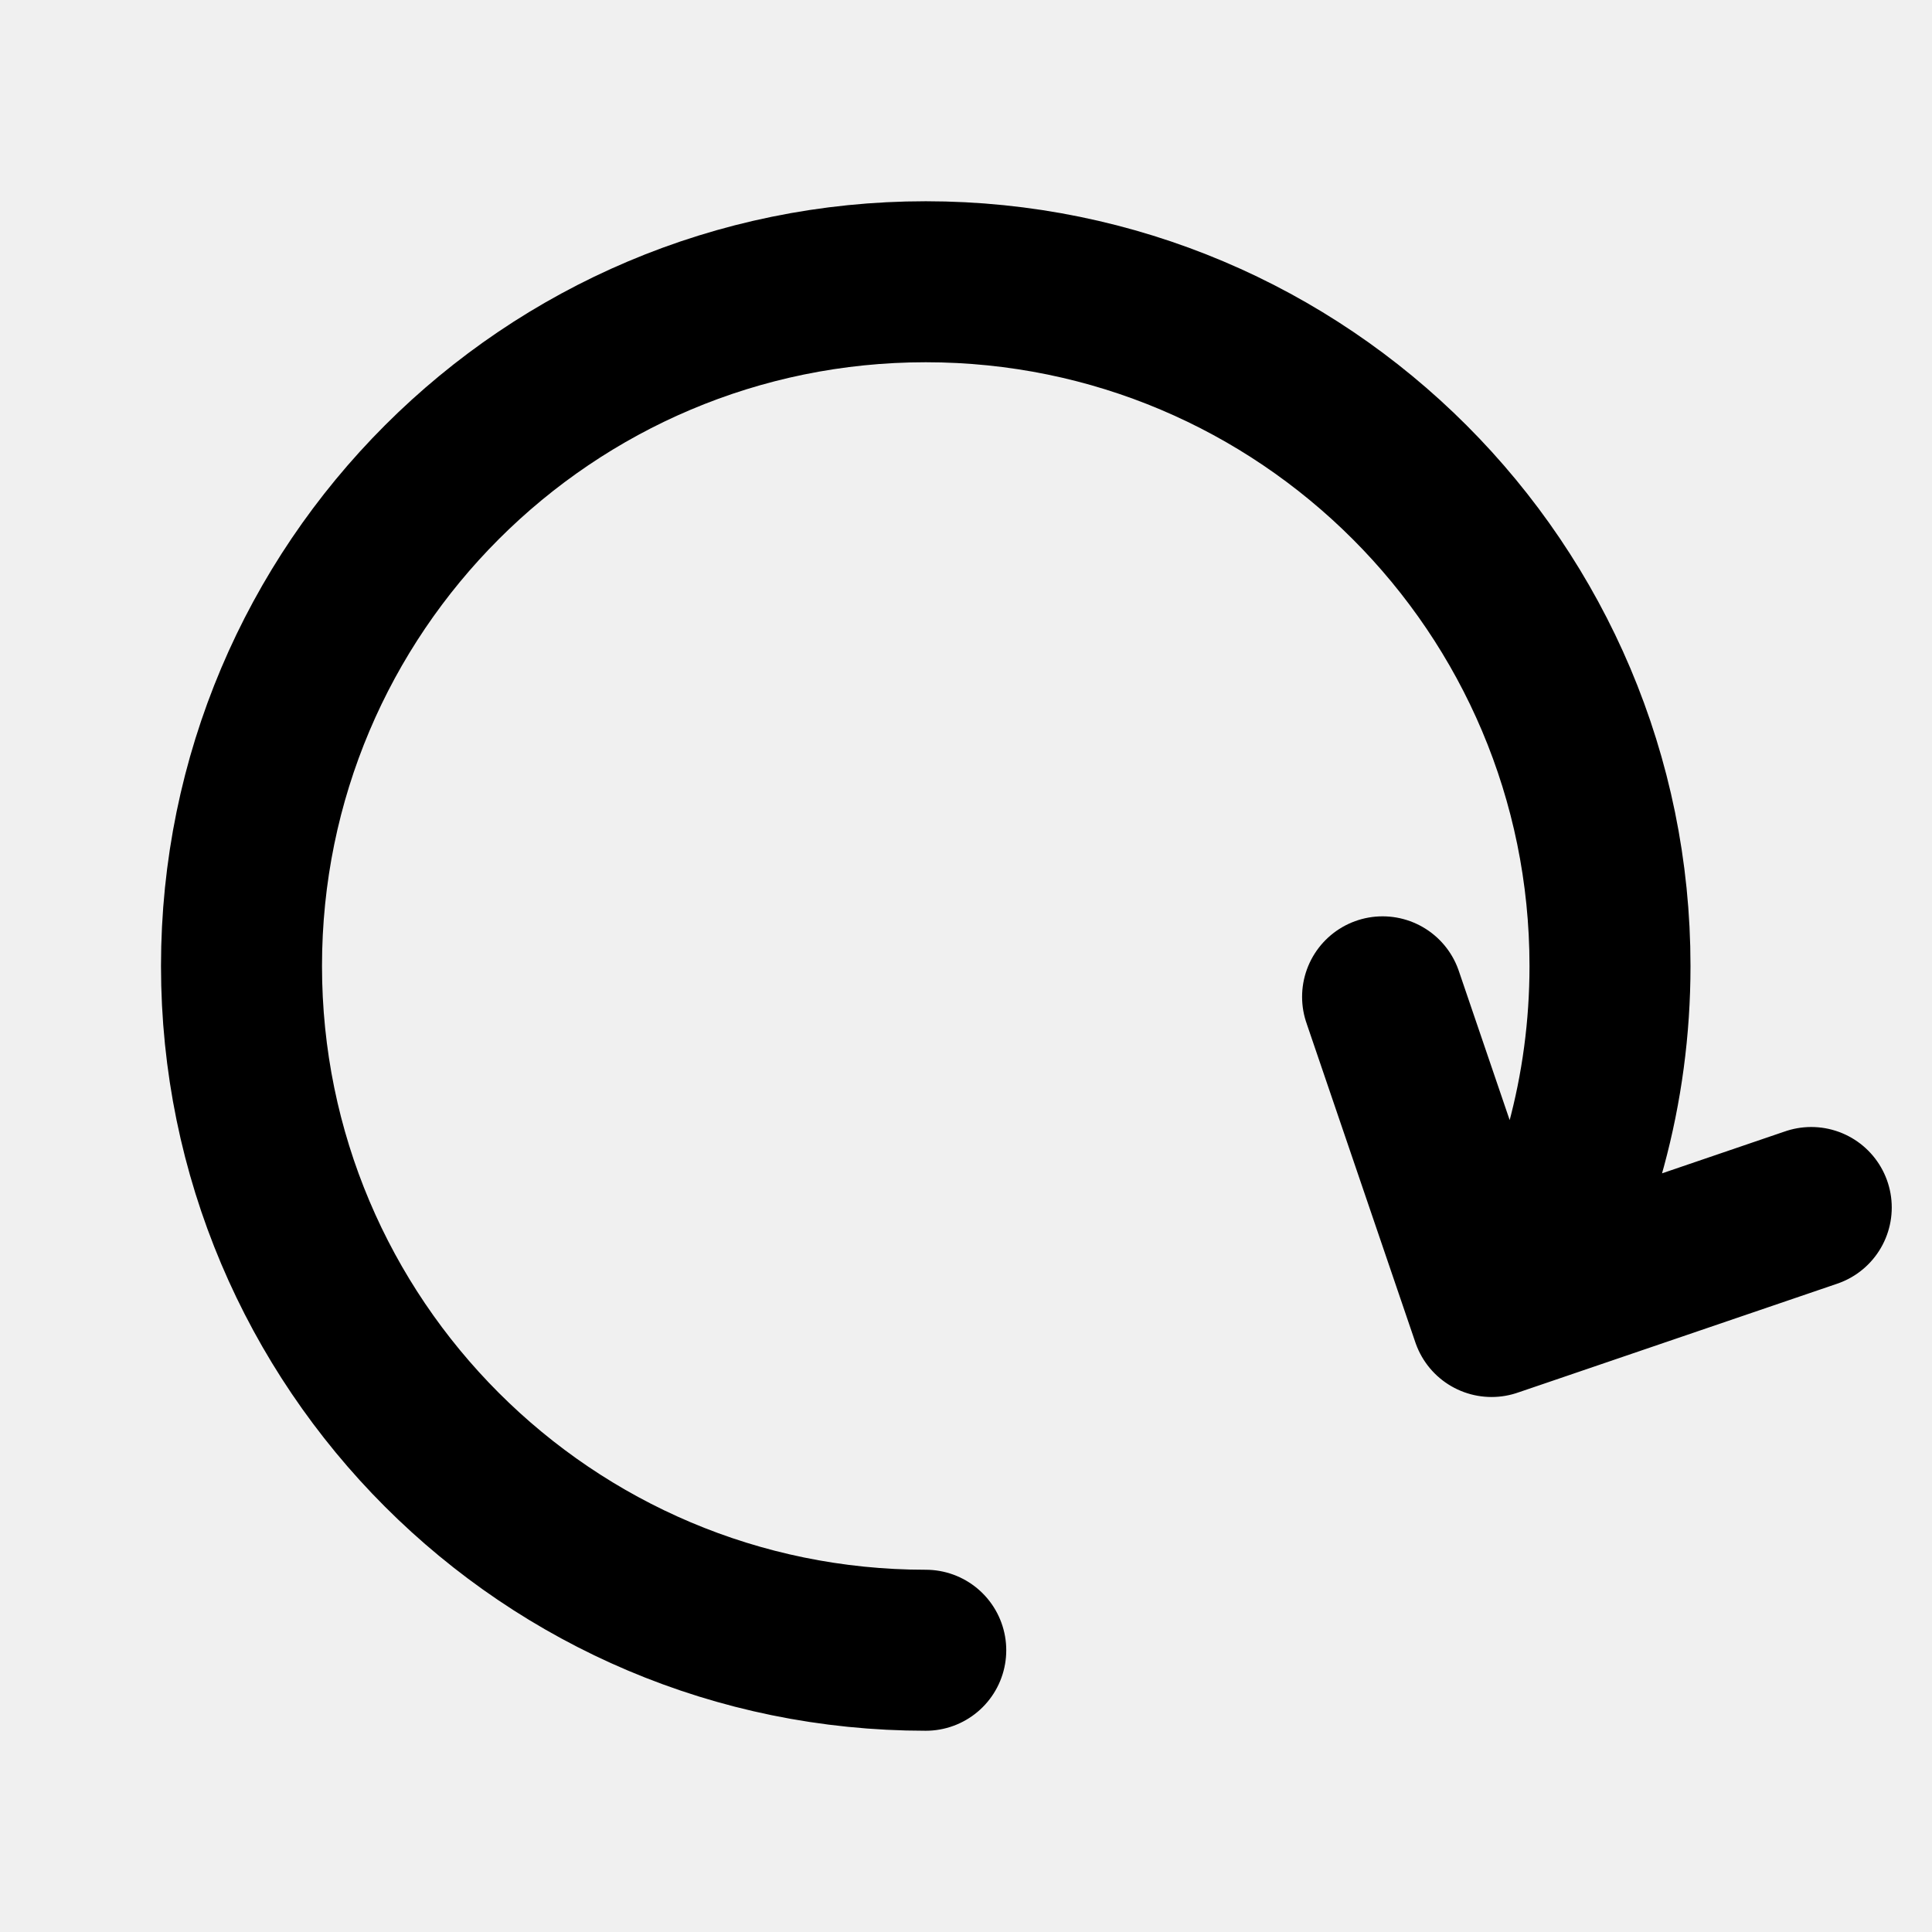
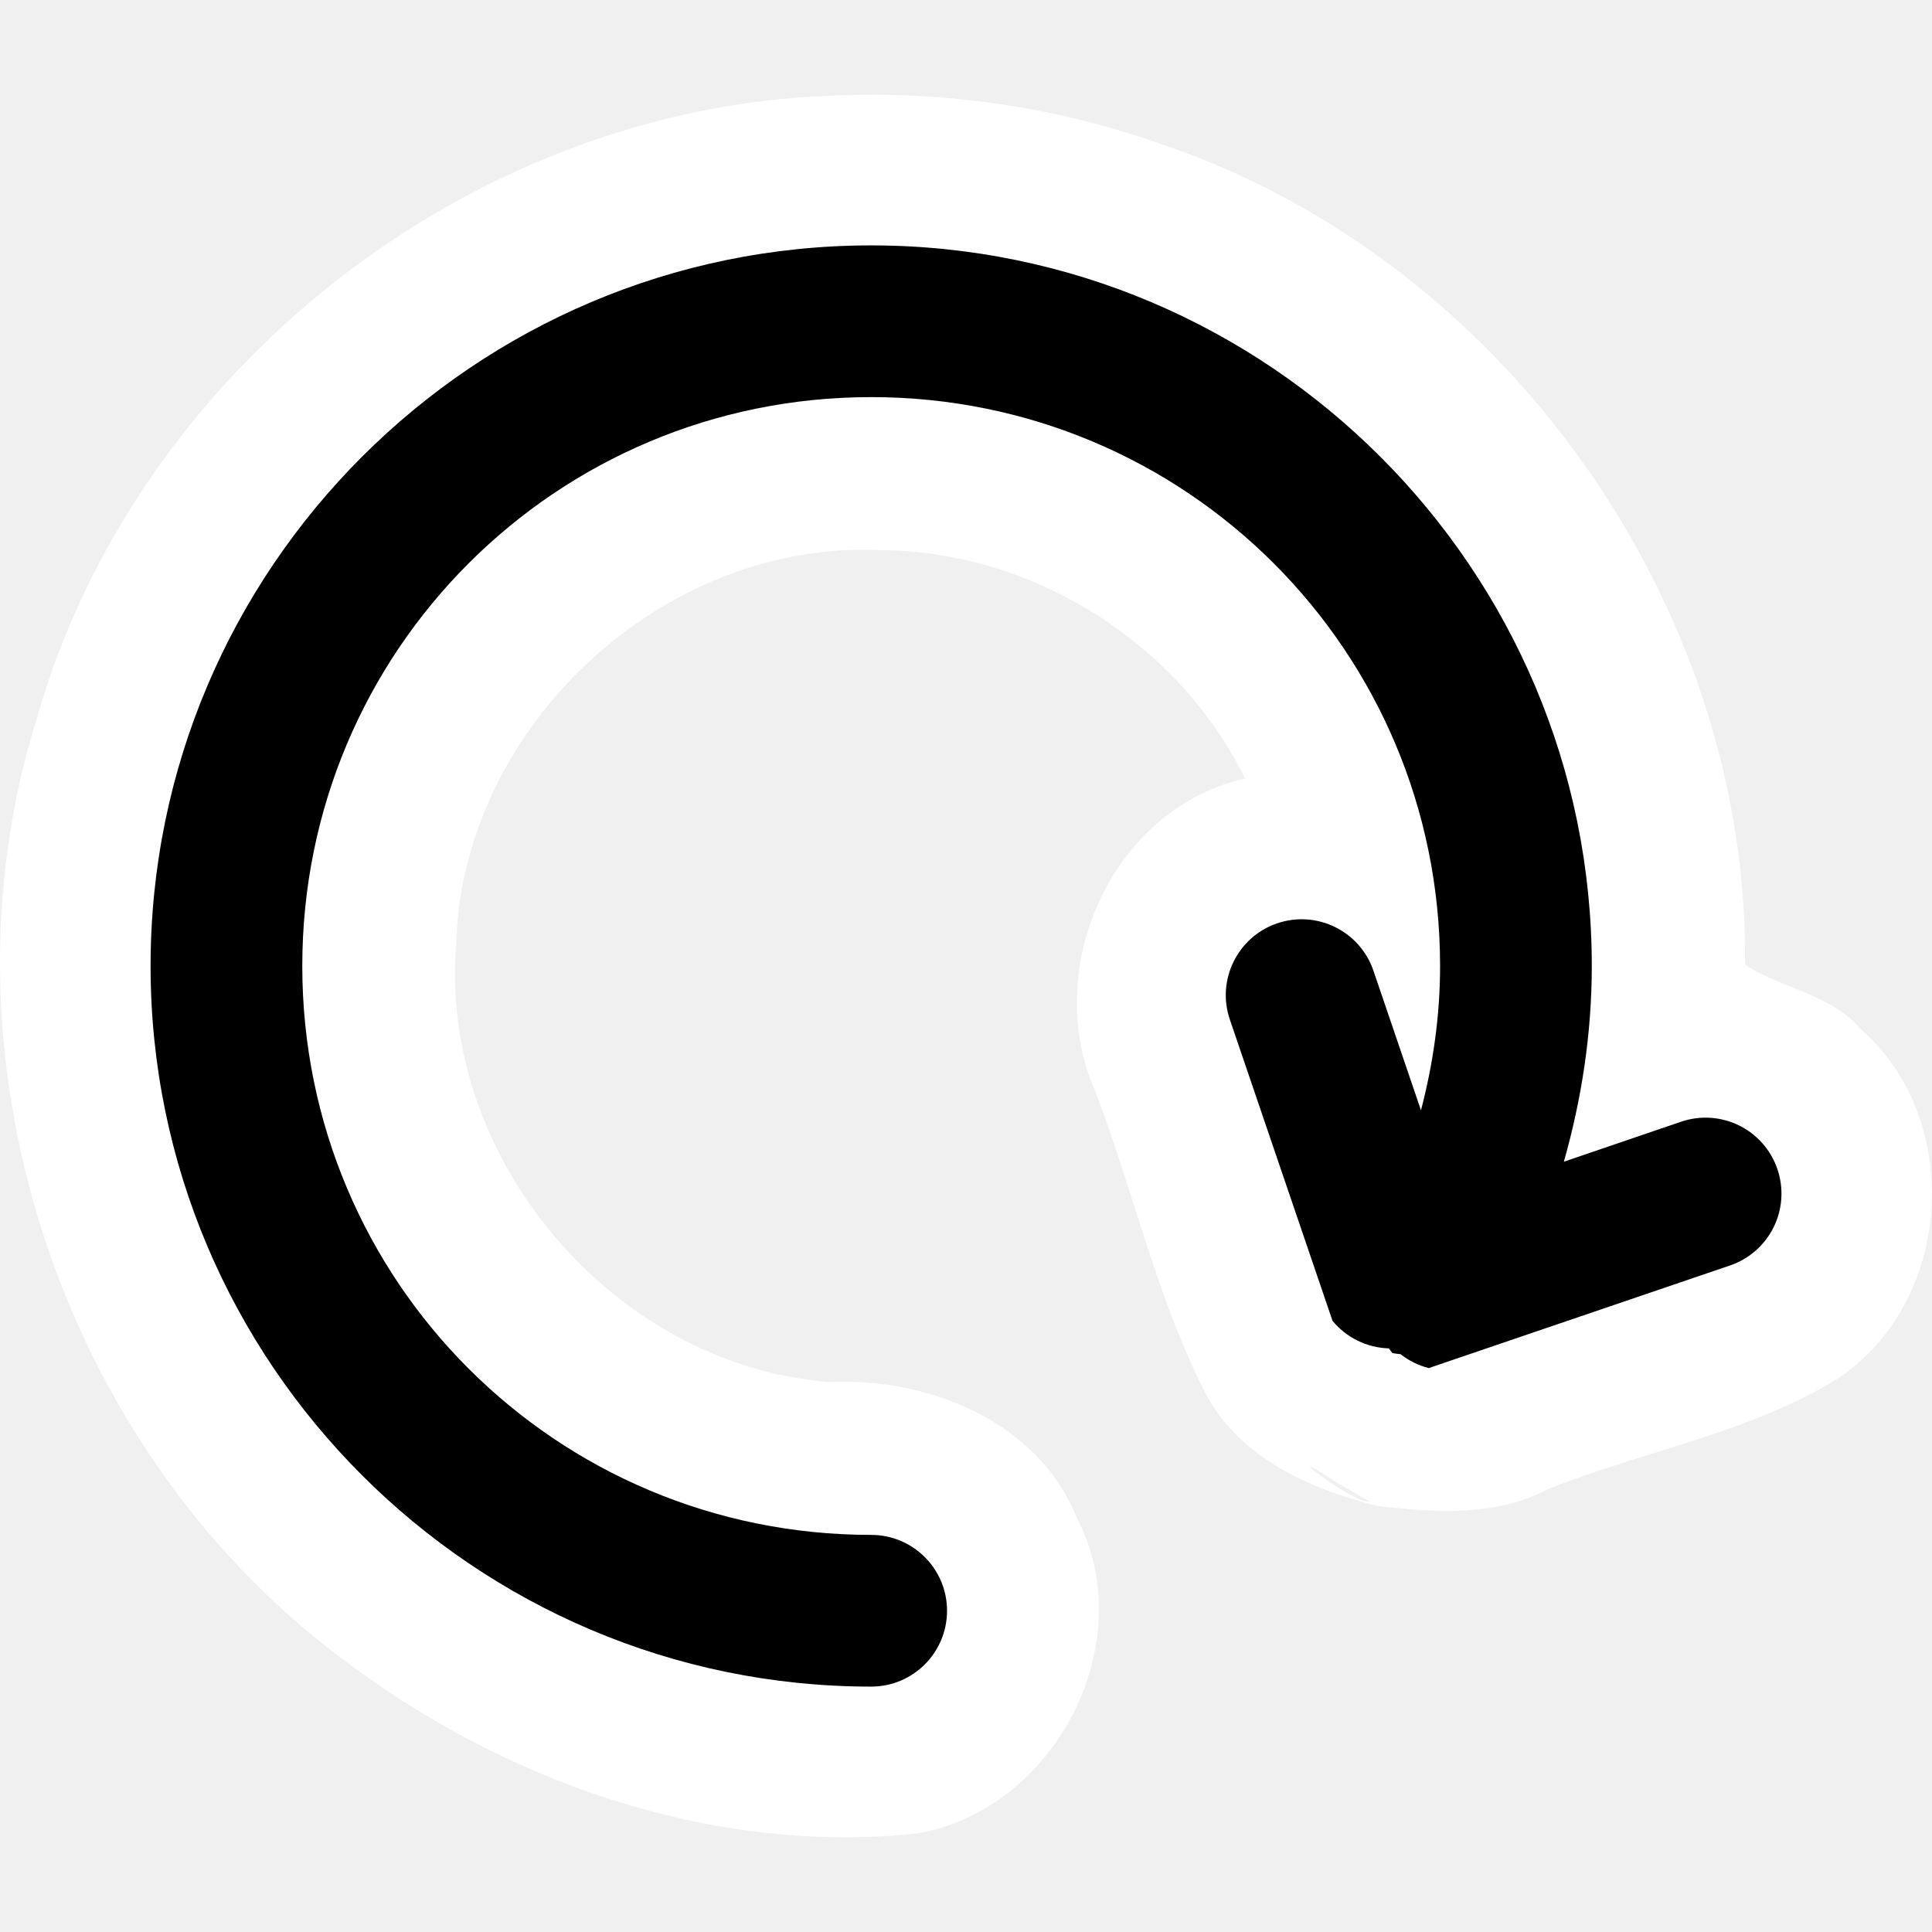
- <svg xmlns="http://www.w3.org/2000/svg" width="24" height="24" viewBox="0 0 24 24" fill="none">
-   <path d="M11.5 20.5C6.806 20.5 3 16.694 3 12C3 7.306 6.806 3.5 11.5 3.5C16.194 3.5 20 7.306 20 12C20 13.543 19.589 14.991 18.87 16.238M22.5 15L18.87 16.238M17.175 12.383L18.529 16.354L18.87 16.238" stroke="#000000" stroke-width="2" stroke-linecap="round" stroke-linejoin="round" />
+ <svg xmlns="http://www.w3.org/2000/svg" width="24" height="24" viewBox="0 0 24 24" fill="none" version="1.1" id="svg1">
+   <defs id="defs1" />
+   <g id="g2" transform="matrix(0.9422747,0,0,0.9422747,0.6927035,0.6927034)">
+     <path id="path1-8" style="baseline-shift:baseline;display:inline;overflow:visible;vector-effect:none;fill:#ffffff;stroke-linecap:round;stroke-linejoin:round;enable-background:accumulate;stop-color:#000000" d="M 10.233,0.526 C 5.461,0.686 1.045,4.154 -0.253,8.747 -1.634,13.168 0.032,18.306 3.726,21.095 c 2.144,1.645 4.919,2.631 7.631,2.341 1.814,-0.312 2.962,-2.509 2.106,-4.157 -0.513,-1.28 -1.959,-1.856 -3.266,-1.794 -2.835,-0.221 -5.147,-2.935 -4.918,-5.77 0.075,-2.868 2.724,-5.332 5.59,-5.197 1.999,0.006 3.931,1.217 4.81,3.011 -1.756,0.394 -2.69,2.505 -1.977,4.118 0.499,1.3 0.805,2.698 1.43,3.934 0.435,0.897 1.405,1.317 2.306,1.541 0.772,0.082 1.534,0.143 2.237,-0.226 1.266,-0.507 2.666,-0.74 3.829,-1.464 1.51,-1.015 1.658,-3.409 0.287,-4.604 C 23.415,12.368 22.631,12.255 22.27,11.976 22.32,7.226 19.078,2.687 14.582,1.167 13.191,0.673 11.706,0.459 10.233,0.526 Z M 17.323,19.063 c -0.242,0.023 -1.326,-0.846 -0.459,-0.268 0.153,0.089 0.306,0.178 0.459,0.268 z" />
+     <path style="baseline-shift:baseline;display:inline;overflow:visible;opacity:1;vector-effect:none;fill:#000000;stroke-linecap:round;stroke-linejoin:round;enable-background:accumulate;stop-color:#000000;stop-opacity:1" d="m 10.75,2.5 c -5.235,0 -9.5,4.265 -9.5,9.5 0,5.235 4.265,9.5 9.5,9.5 a 1,1 0 0 0 1,-1 1,1 0 0 0 -1,-1 c -4.154,0 -7.5,-3.346 -7.5,-7.5 0,-4.154 3.346,-7.5 7.5,-7.5 4.154,0 7.5,3.346 7.5,7.5 0,0.66 -0.093,1.295 -0.252,1.902 L 17.371,12.061 A 1,1 0 0 0 16.101,11.438 1,1 0 0 0 15.478,12.705 l 1.354,3.973 a 1,1 0 0 0 0.742,0.363 1,1 0 0 0 0.047,0.062 1,1 0 0 0 0.107,0.014 1,1 0 0 0 0.373,0.184 l 0.342,-0.117 3.629,-1.236 a 1,1 0 0 0 0.625,-1.27 1,1 0 0 0 -1.27,-0.625 l -1.545,0.527 C 20.115,13.757 20.25,12.895 20.25,12 c 0,-5.235 -4.265,-9.5 -9.5,-9.5 z" id="path1" />
+   </g>
</svg>
